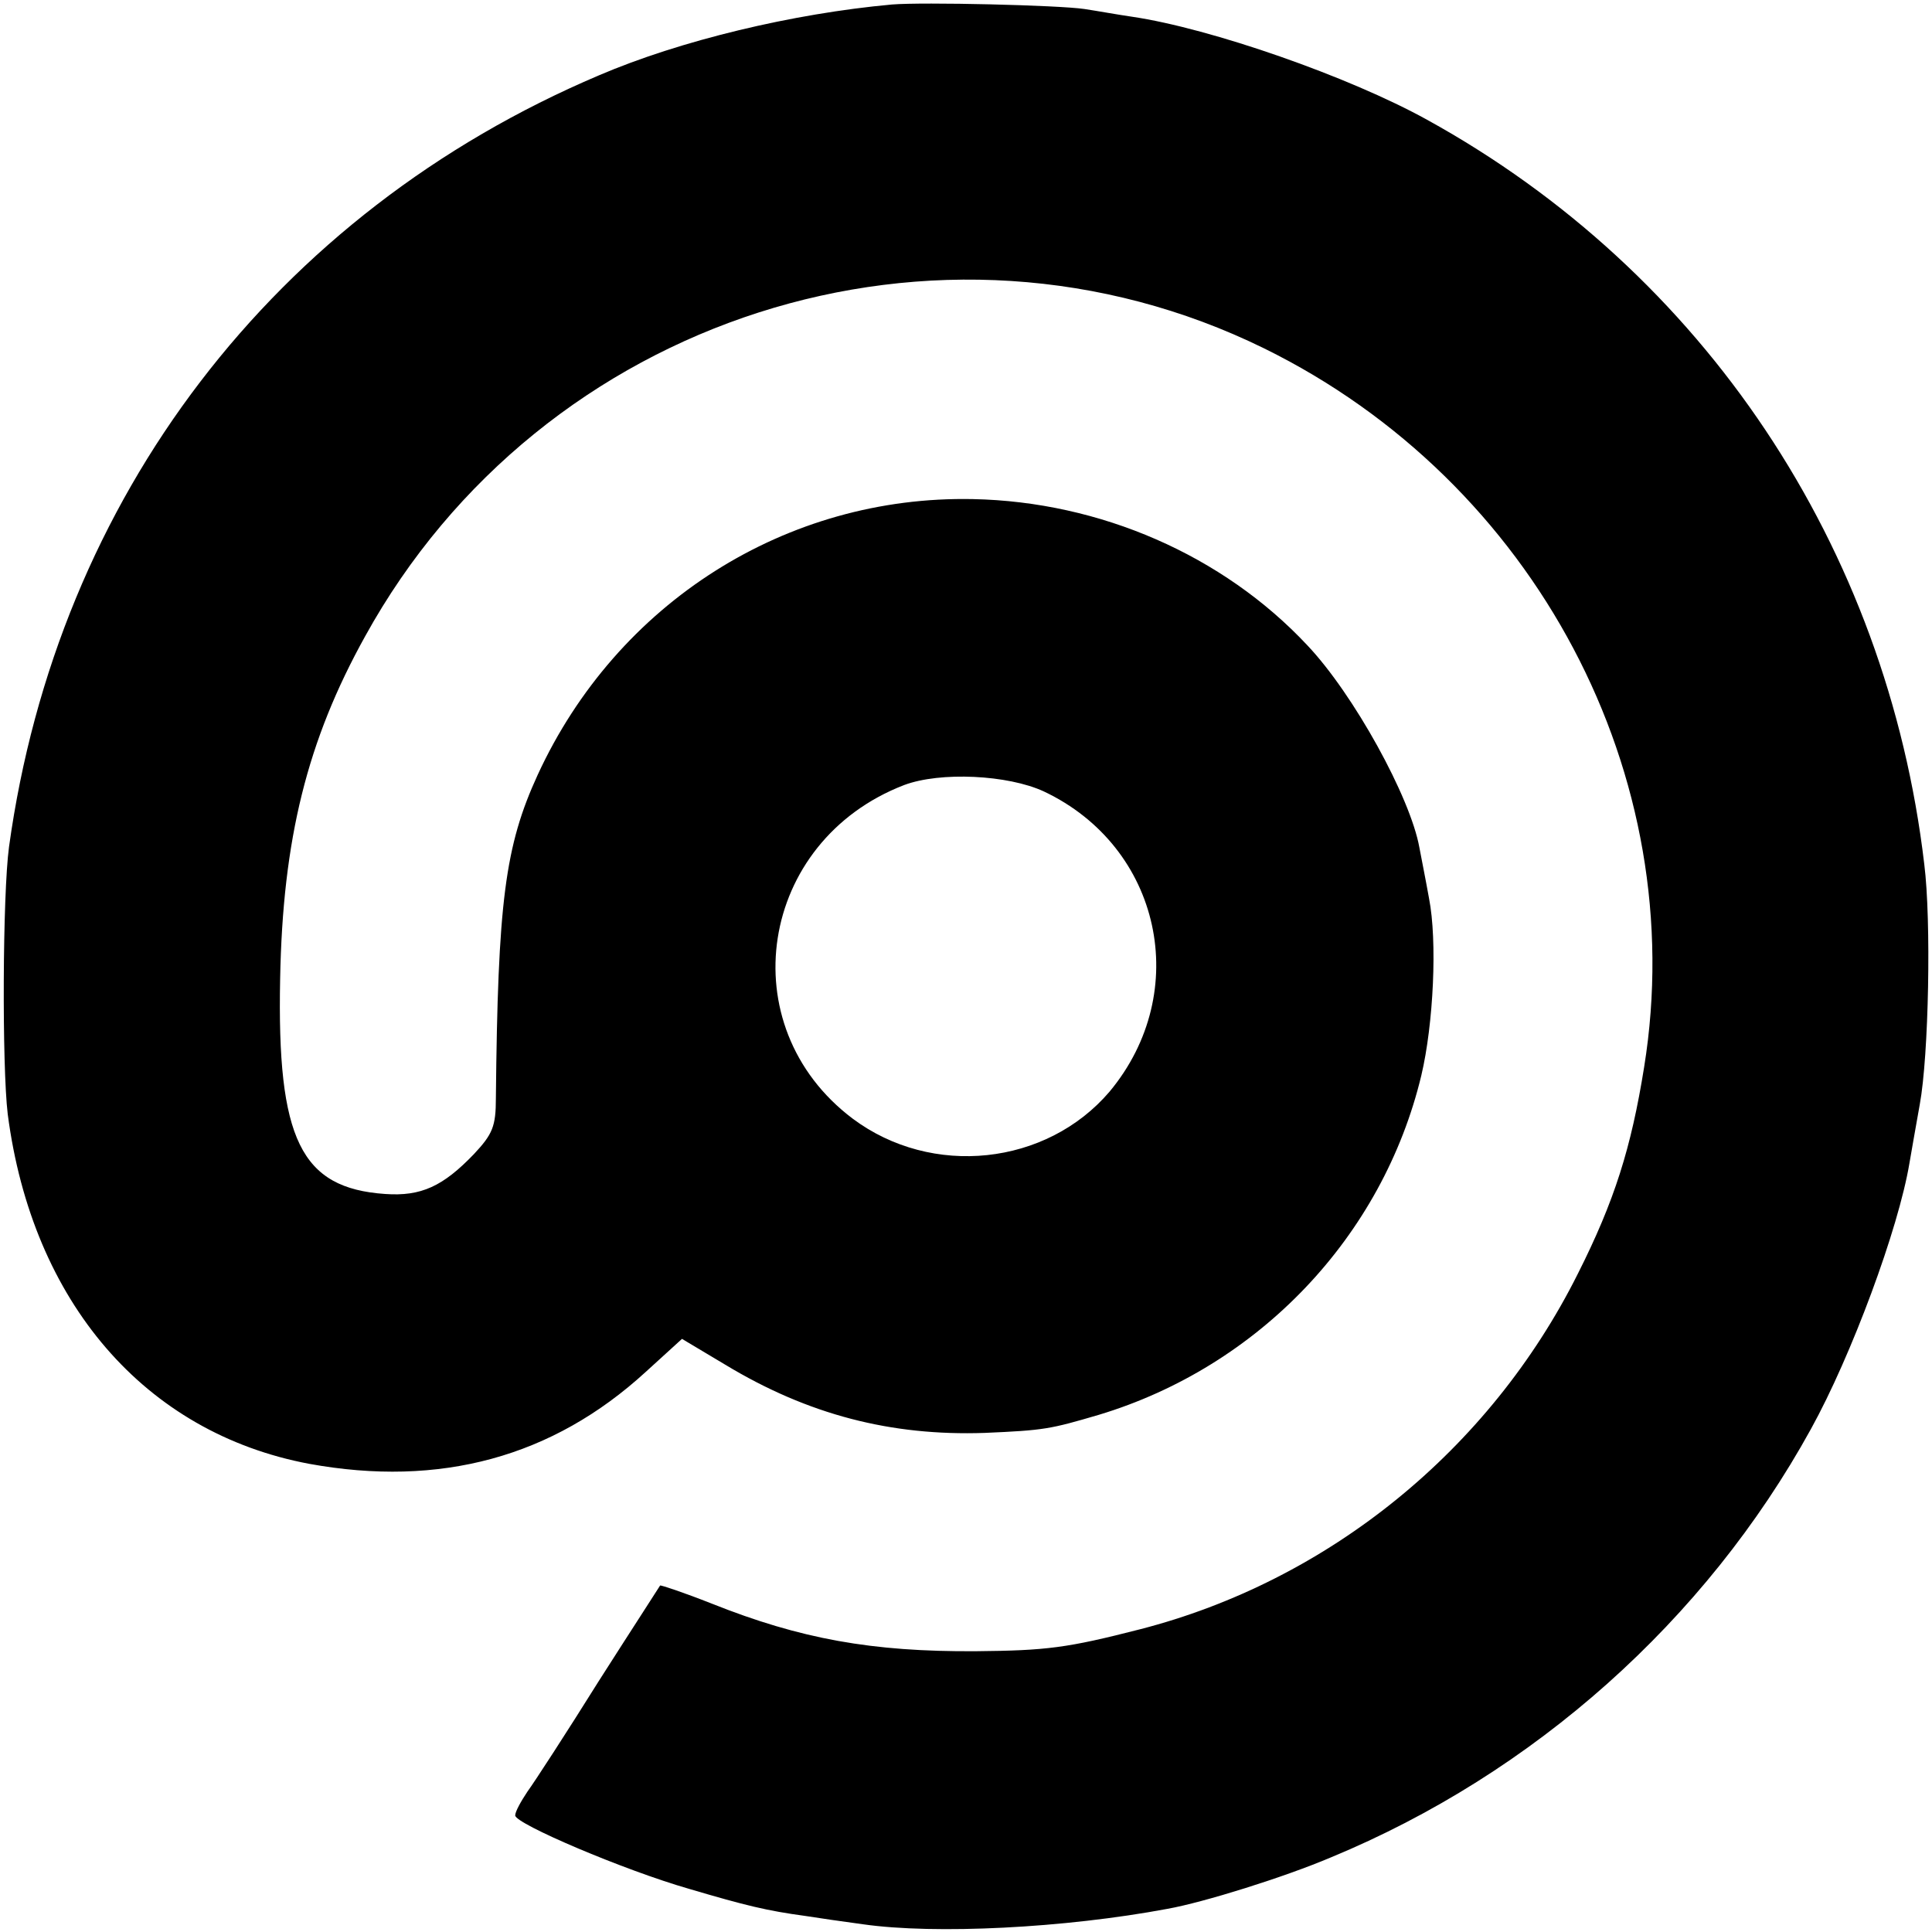
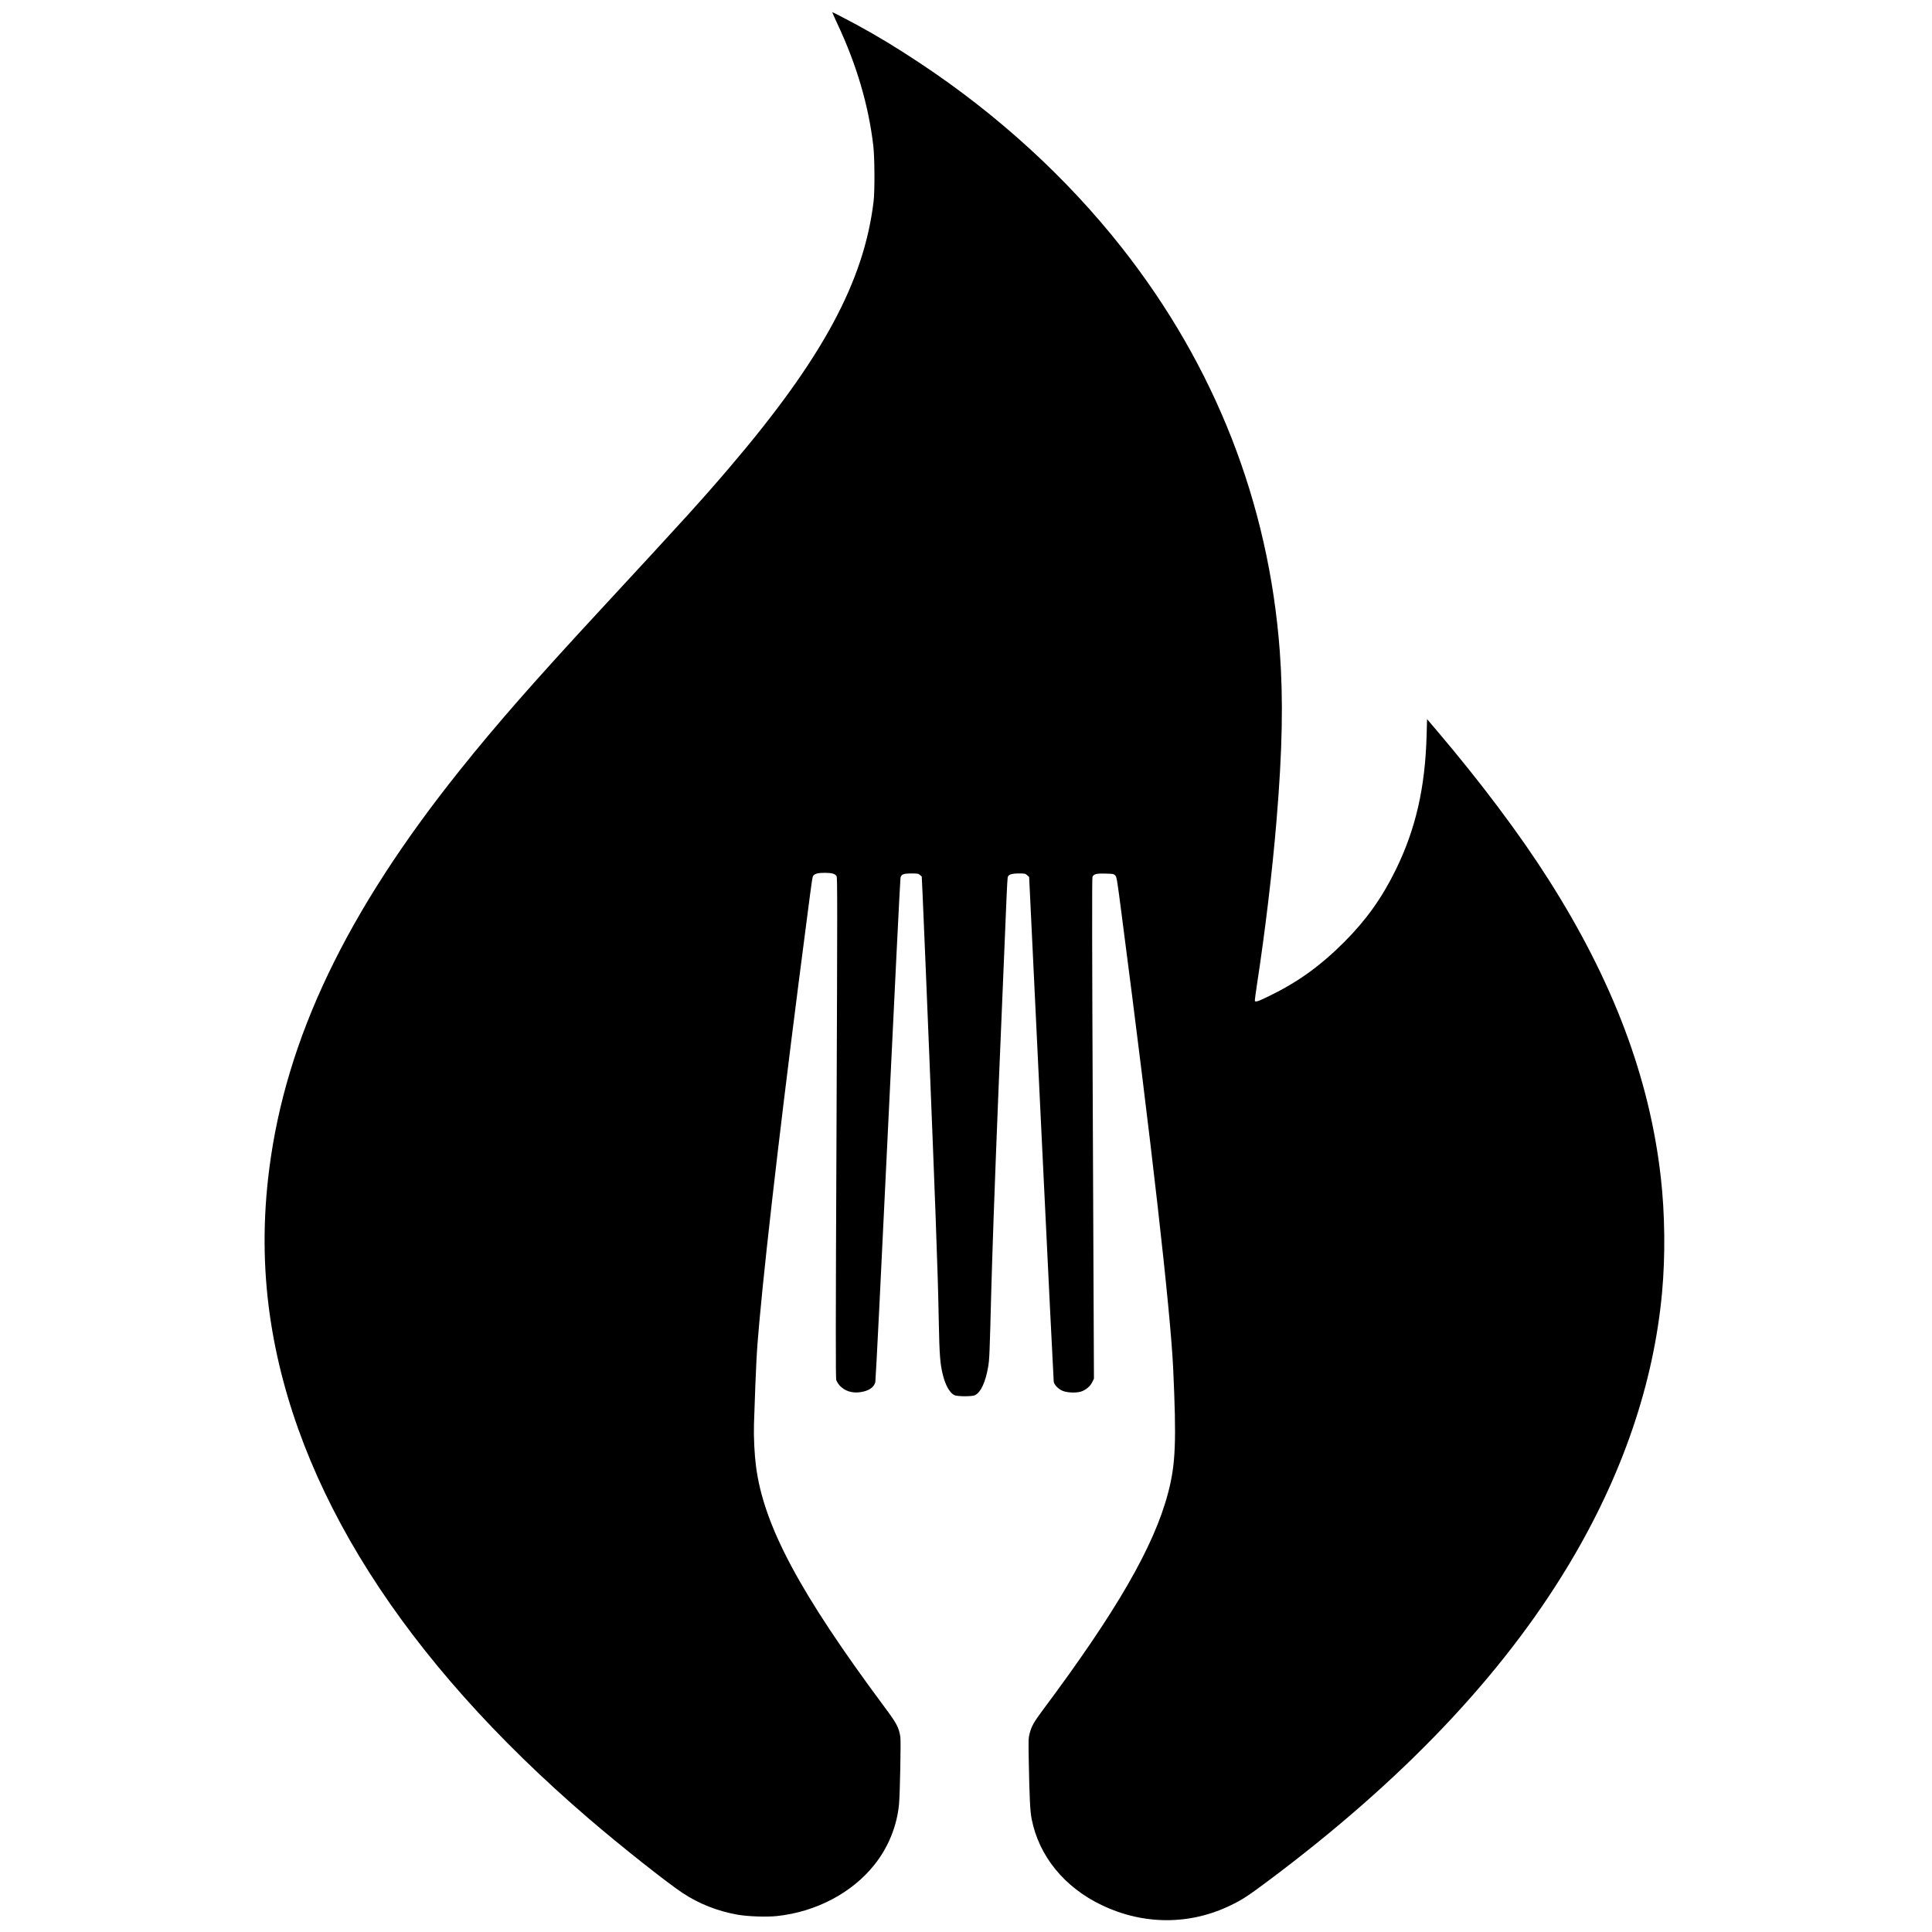
- <svg xmlns="http://www.w3.org/2000/svg" version="1.0" width="300pt" height="300pt" viewBox="0 0 300 300" preserveAspectRatio="xMidYMid meet">
-   <g transform="translate(0,300) scale(0.1,-0.1)" fill="#000000" stroke="none">
-     <path d="M1385 2993 c-154 -14 -329 -56 -455 -110 -504 -214 -841 -655 -916 -1198 -10 -74 -11 -340 -2 -415 38 -292 213 -495 468 -543 203 -37 378 10 523 143 l56 51 67 -40 c129 -78 258 -111 403 -106 93 4 102 6 177 28 249 75 441 277 501 527 19 80 25 209 12 275 -5 28 -12 63 -15 79 -14 78 -102 238 -174 314 -131 140 -322 223 -519 227 -290 6 -553 -161 -676 -428 -51 -111 -62 -198 -65 -502 0 -44 -5 -56 -34 -87 -48 -50 -82 -66 -138 -62 -131 9 -168 85 -163 334 4 217 42 370 132 532 274 497 891 695 1396 447 421 -207 663 -664 590 -1116 -20 -125 -46 -208 -103 -321 -137 -274 -388 -477 -680 -552 -113 -29 -145 -33 -255 -34 -161 -1 -272 19 -410 74 -43 17 -79 29 -80 28 -1 -2 -44 -68 -95 -148 -50 -80 -100 -157 -111 -172 -10 -15 -19 -31 -19 -37 0 -13 169 -85 270 -114 88 -26 121 -34 180 -42 19 -3 60 -9 90 -13 112 -16 313 -6 473 24 56 10 181 49 254 80 314 130 581 367 745 665 63 114 136 311 153 413 3 17 10 58 16 91 14 76 18 286 7 373 -58 493 -342 919 -772 1156 -121 67 -336 142 -458 160 -21 3 -54 9 -74 12 -40 6 -251 11 -299 7z m236 -1222 c182 -86 231 -311 102 -466 -98 -115 -276 -134 -399 -42 -191 144 -146 431 80 518 56 21 161 16 217 -10z" />
+ <svg xmlns="http://www.w3.org/2000/svg" version="1.0" width="3017pt" height="3017pt" viewBox="0 0 3017 3017" preserveAspectRatio="xMidYMid meet">
+   <g transform="translate(0,3017) scale(0.1,-0.1)" fill="#000000" stroke="none">
+     <path d="M13080 29791 c297 -634 482 -1261 557 -1892 22 -182 25 -707 5 -874 -150 -1252 -801 -2456 -2241 -4145 -436 -511 -690 -791 -2022 -2230 -1041 -1125 -1627 -1793 -2204 -2515 -1768 -2212 -2708 -4180 -2970 -6215 -101 -786 -97 -1545 10 -2296 387 -2695 2080 -5365 4985 -7858 485 -417 1206 -988 1454 -1153 258 -172 552 -288 866 -343 160 -28 452 -38 612 -21 610 65 1171 360 1522 800 217 271 353 607 385 946 15 153 31 989 21 1051 -25 153 -55 209 -260 484 -1316 1772 -1874 2817 -1994 3740 -25 194 -38 464 -32 660 34 1002 40 1109 86 1620 114 1256 389 3585 741 6275 83 639 85 654 101 672 25 31 75 43 178 43 111 0 159 -14 184 -52 13 -21 13 -429 -1 -3924 -14 -3148 -14 -3910 -4 -3944 7 -23 31 -62 54 -87 79 -86 196 -123 328 -102 128 20 206 73 228 156 6 21 95 1793 197 3938 103 2145 191 3917 196 3937 13 56 44 68 172 68 96 0 107 -2 133 -24 l27 -24 13 -278 c48 -1083 166 -4005 203 -5014 34 -940 40 -1158 50 -1660 10 -519 21 -663 65 -835 39 -157 106 -275 177 -311 44 -23 281 -24 325 -1 90 47 162 203 203 437 21 119 24 195 50 1205 6 226 22 718 35 1095 48 1339 89 2350 205 5080 6 135 13 255 16 268 9 44 58 62 171 62 98 0 104 -1 133 -27 l31 -28 189 -3925 c104 -2159 192 -3940 195 -3958 9 -50 76 -117 143 -143 82 -32 237 -33 305 -2 75 35 123 79 153 139 l27 55 -17 3909 c-13 2846 -14 3914 -6 3929 23 43 62 53 201 49 122 -3 130 -4 154 -28 23 -24 28 -48 99 -600 470 -3603 763 -6189 806 -7095 53 -1148 39 -1503 -81 -1955 -221 -835 -806 -1846 -1961 -3393 -133 -178 -170 -245 -199 -356 -19 -72 -20 -96 -14 -426 11 -577 21 -787 45 -909 113 -579 510 -1067 1094 -1346 655 -314 1380 -314 2021 0 175 85 260 141 561 365 2109 1574 3670 3215 4714 4954 834 1390 1324 2823 1455 4251 52 573 45 1219 -20 1795 -176 1554 -746 3068 -1753 4650 -449 707 -1058 1518 -1747 2329 l-150 176 -7 -249 c-22 -822 -171 -1470 -483 -2106 -217 -441 -460 -781 -804 -1126 -379 -378 -728 -629 -1188 -851 -154 -75 -195 -88 -207 -69 -3 5 12 124 34 265 123 798 239 1764 304 2551 92 1097 107 1889 51 2645 -172 2314 -1009 4452 -2468 6304 -858 1090 -1940 2079 -3152 2881 -370 245 -657 419 -990 600 -160 87 -370 195 -379 195 -2 0 36 -85 84 -189z" />
  </g>
</svg>
